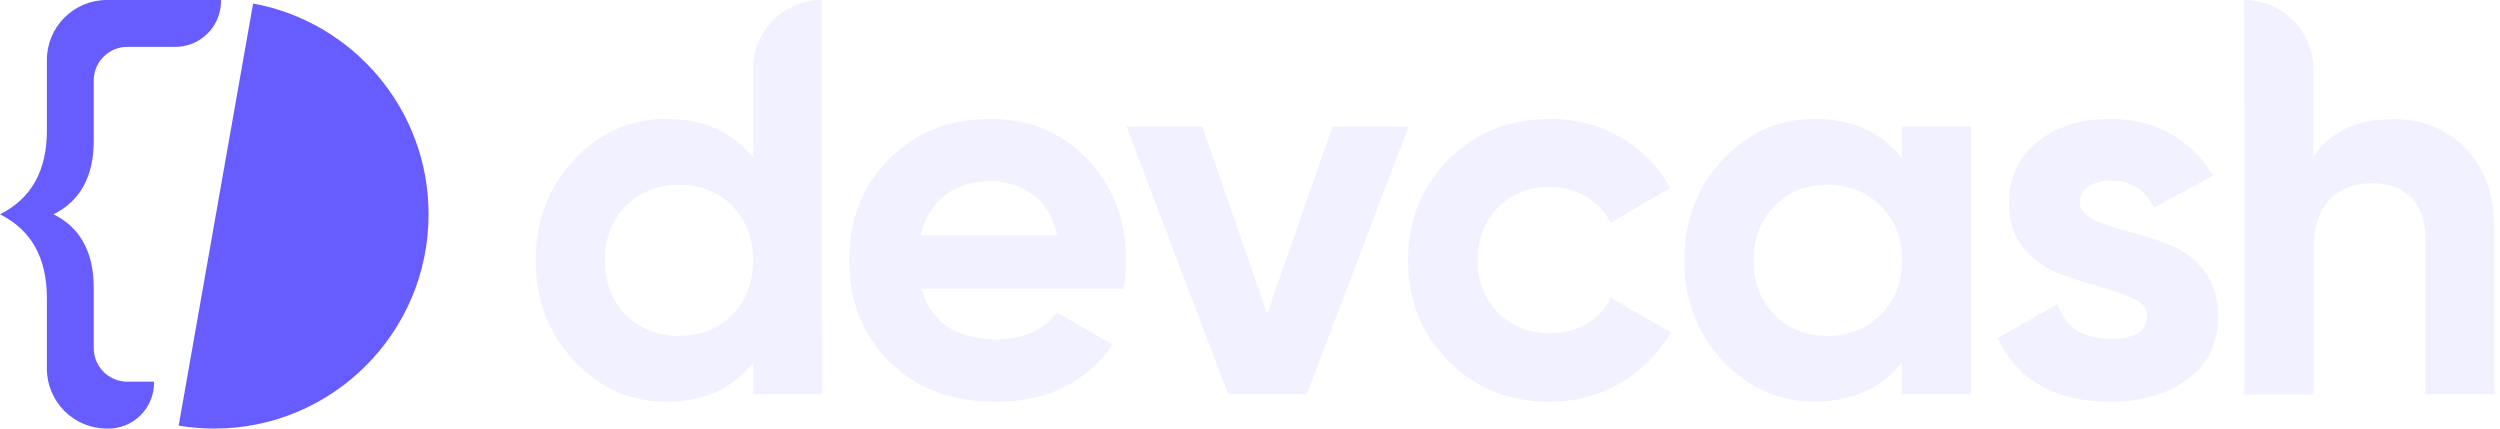
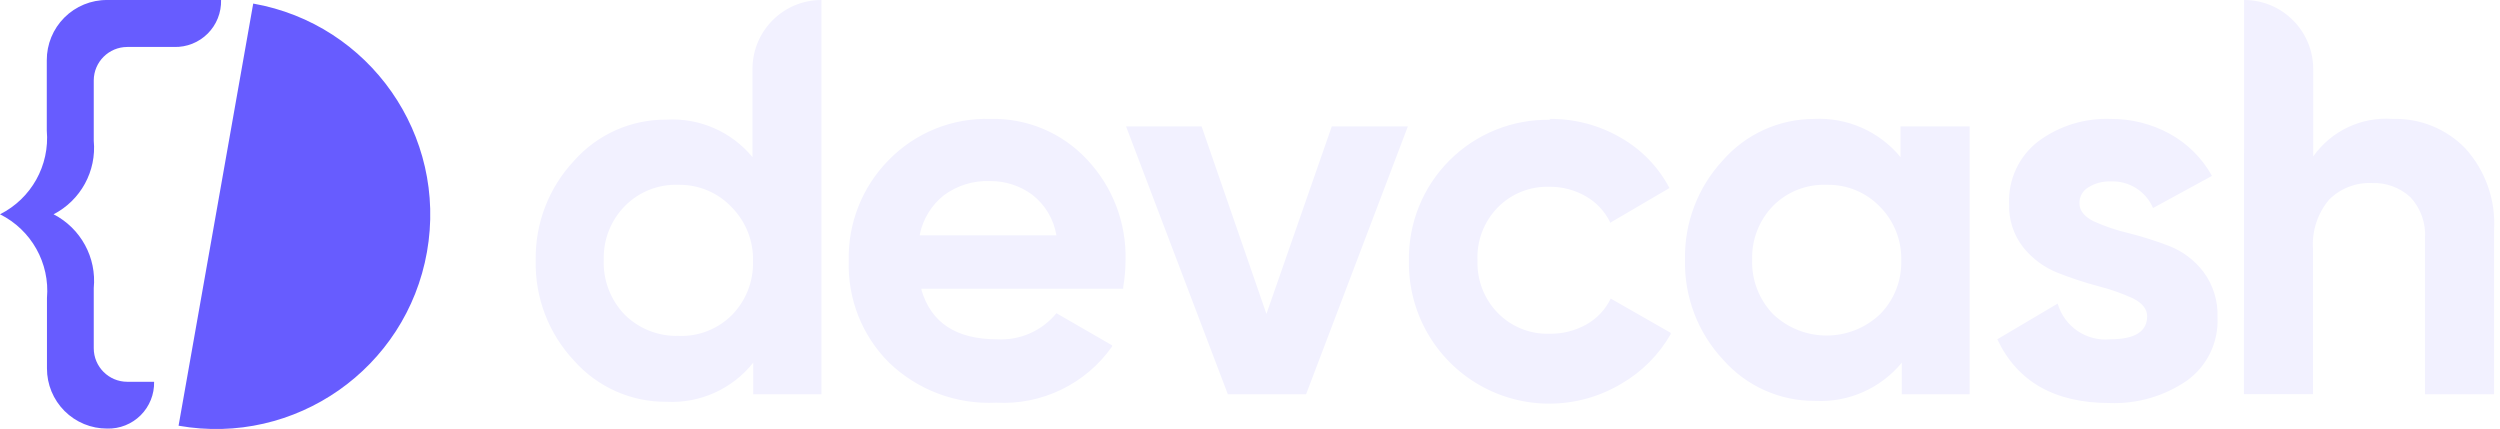
- <svg xmlns="http://www.w3.org/2000/svg" width="140" height="24" fill="none" fill-rule="evenodd">
-   <path d="M12.375 0A2.56 2.56 0 0 1 9.75 2.625H7.125A1.88 1.88 0 0 0 5.25 4.5v3.375c0 2-.75 3.375-2.25 4.125 1.5.75 2.25 2.125 2.25 4.125V19.5a1.88 1.88 0 0 0 1.875 1.875h1.5A2.56 2.56 0 0 1 6 24a3.36 3.36 0 0 1-3.375-3.375v-3.937c0-2.25-.875-3.812-2.625-4.687 1.75-.875 2.625-2.437 2.625-4.687V3.375A3.36 3.36 0 0 1 6 0h6.375zm1.8.196C19.764 1.22 24 6.115 24 12c0 6.627-5.373 12-12 12a12.09 12.09 0 0 1-1.994-.165L14.174.196z" fill="#675cff" />
-   <path d="M46.03 0l.02 22.08h-3.87V20.3c-1.14 1.46-2.76 2.2-4.86 2.2-2.02 0-3.745-.765-5.175-2.295S30 16.8 30 14.58s.715-4.095 2.145-5.625S35.3 6.66 37.32 6.66c2.078 0 3.686.715 4.824 2.144l.036.046-.01-4.988C42.17 1.73 43.898 0 46.03 0zm9.44 6.66c2.2 0 4.015.76 5.445 2.28s2.145 3.4 2.145 5.64a8.95 8.95 0 0 1-.132 1.485l-.018.105H51.6l.016.056C52.148 18.07 53.553 19 55.83 19c1.46 0 2.57-.487 3.33-1.46l.03-.04 3.12 1.8-.045.064C60.786 21.45 58.62 22.5 55.77 22.5c-2.48 0-4.47-.75-5.97-2.25s-2.25-3.4-2.25-5.67c0-2.26.74-4.145 2.22-5.655s3.38-2.265 5.7-2.265zm31.32 0c1.46 0 2.8.35 4 1.05s2.1 1.64 2.73 2.82l-3.33 1.95-.026-.053c-.3-.595-.746-1.067-1.34-1.417-.6-.36-1.295-.54-2.055-.54-1.16 0-2.12.385-2.88 1.155s-1.14 1.755-1.14 2.955c0 1.18.38 2.155 1.14 2.925s1.72 1.155 2.88 1.155c.78 0 1.475-.175 2.085-.525S89.9 17.3 90.2 16.68l3.36 1.92-.037.065c-.658 1.15-1.575 2.073-2.753 2.77-1.2.7-2.53 1.065-4 1.065-2.26 0-4.145-.76-5.655-2.28s-2.265-3.4-2.265-5.64.755-4.12 2.265-5.64S84.53 6.66 86.8 6.66zm14.82 0c2.078 0 3.696.715 4.853 2.144l.037.046V7.08h3.87v15h-3.87V20.3l-.037.046c-1.157 1.43-2.775 2.144-4.853 2.144-2 0-3.715-.765-5.145-2.295S94.32 16.8 94.32 14.58s.715-4.095 2.145-5.625S99.6 6.66 101.6 6.66zm16.6 0c1.22 0 2.33.275 3.33.825s1.8 1.335 2.37 2.355l-3.3 1.8-.02-.042c-.482-.992-1.276-1.488-2.38-1.488-.5 0-.915.1-1.245.33s-.495.52-.495.9c0 .4.265.725.795.975s1.175.47 1.935.66a20 20 0 0 1 2.28.72c.76.3 1.405.775 1.935 1.455s.795 1.53.795 2.55c0 1.54-.575 2.725-1.725 3.555S119.9 22.5 118.17 22.5c-3.08 0-5.18-1.2-6.3-3.57l3.36-1.9.014.042c.447 1.272 1.422 1.908 2.926 1.908 1.38 0 2.07-.43 2.07-1.3 0-.4-.265-.725-.795-.975s-1.175-.475-1.935-.675a20.23 20.23 0 0 1-2.28-.75 4.68 4.68 0 0 1-1.935-1.425c-.53-.65-.795-1.465-.795-2.445 0-1.48.545-2.645 1.635-3.495S116.58 6.66 118.2 6.66zm-50.88.42l3.63 10.5 3.66-10.5h4.26l-5.7 15h-4.4l-5.7-15h4.26zM125.67 0l.064.001c2.108.034 3.807 1.753 3.81 3.87l.005 4.9c.94-1.4 2.43-2.1 4.47-2.1 1.64 0 2.994.55 4.065 1.65s1.605 2.62 1.605 4.56v9.2h-3.87v-8.73c0-1-.27-1.765-.8-2.295s-1.26-.795-2.16-.795c-1 0-1.8.3-2.4.93s-.9 1.55-.9 2.8v8.1h-3.87L125.67 0zM38.04 10.35c-1.2 0-2.195.395-2.985 1.185S33.87 13.34 33.87 14.58s.4 2.26 1.17 3.06c.8.78 1.8 1.17 3 1.17s2.2-.395 2.97-1.185 1.17-1.805 1.17-3.045-.4-2.255-1.17-3.045-1.77-1.185-2.97-1.185zm64.3 0c-1.2 0-2.2.395-2.97 1.185S98.2 13.34 98.2 14.58s.4 2.26 1.17 3.06c.78.78 1.77 1.17 2.97 1.17s2.195-.395 2.985-1.185 1.185-1.805 1.185-3.045-.395-2.255-1.185-3.045-1.785-1.185-2.985-1.185zm-46.86-.2c-1.04 0-1.9.265-2.58.795-.666.52-1.11 1.245-1.336 2.176l-.014.06h7.65c-.22-1.02-.675-1.78-1.365-2.28s-1.475-.75-2.355-.75z" fill="#f2f1ff" />
+ <svg xmlns="http://www.w3.org/2000/svg" id="5ac5adbe-db98-4fea-becd-09601af9aecb" data-name="Layer 1" viewBox="0 0 140 24">
+   <path d="M12.38,0A2.56,2.56,0,0,1,9.75,2.63H7.13A1.88,1.88,0,0,0,5.25,4.5V7.88A4.19,4.19,0,0,1,3,12a4.19,4.19,0,0,1,2.25,4.13V19.5a1.88,1.88,0,0,0,1.88,1.88h1.5A2.56,2.56,0,0,1,6,24a3.36,3.36,0,0,1-3.37-3.37V16.69A4.78,4.78,0,0,0,0,12,4.78,4.78,0,0,0,2.62,7.31V3.38A3.36,3.36,0,0,1,6,0Zm1.8.2A12,12,0,0,1,10,23.84Z" style="fill:#675cff" />
+   <path d="M46,0l0,22.08H42.18V20.31a5.81,5.81,0,0,1-4.86,2.19,6.83,6.83,0,0,1-5.17-2.3A7.93,7.93,0,0,1,30,14.58,7.93,7.93,0,0,1,32.15,9a6.83,6.83,0,0,1,5.17-2.3A5.81,5.81,0,0,1,42.14,8.8l0,0v-5h0A3.86,3.86,0,0,1,46,0Zm9.44,6.66a7.15,7.15,0,0,1,5.44,2.28,7.92,7.92,0,0,1,2.15,5.64,9,9,0,0,1-.13,1.49l0,.1H51.6l0,.06Q52.41,19,55.83,19a4,4,0,0,0,3.33-1.46l0,0,3.12,1.8,0,.06a7.44,7.44,0,0,1-6.5,3.15,8.07,8.07,0,0,1-6-2.25,7.69,7.69,0,0,1-2.25-5.67,7.76,7.76,0,0,1,2.22-5.65A7.63,7.63,0,0,1,55.47,6.66Zm31.32,0a7.77,7.77,0,0,1,4,1.05,7,7,0,0,1,2.73,2.82l-3.33,1.95,0-.05A3.39,3.39,0,0,0,88.82,11a4,4,0,0,0-2.06-.54,3.88,3.88,0,0,0-2.88,1.15,4,4,0,0,0-1.14,3,4,4,0,0,0,1.14,2.92,3.88,3.88,0,0,0,2.88,1.16,4.11,4.11,0,0,0,2.08-.52,3.31,3.31,0,0,0,1.36-1.45l3.36,1.92,0,.07a7.52,7.52,0,0,1-2.75,2.77,7.86,7.86,0,0,1-11.91-6.85,7.76,7.76,0,0,1,7.92-7.92Zm14.82,0a5.89,5.89,0,0,1,4.85,2.14l0,0V7.08h3.87v15H106.5V20.31l0,0a5.89,5.89,0,0,1-4.85,2.14,6.8,6.8,0,0,1-5.15-2.3,7.93,7.93,0,0,1-2.14-5.62A7.93,7.93,0,0,1,96.46,9,6.8,6.8,0,0,1,101.61,6.66Zm16.59,0a6.79,6.79,0,0,1,3.33.83,6,6,0,0,1,2.37,2.36l-3.3,1.8,0,0a2.46,2.46,0,0,0-2.38-1.49,2.2,2.2,0,0,0-1.24.33,1,1,0,0,0-.5.9q0,.6.79,1a10.6,10.6,0,0,0,1.94.66,20,20,0,0,1,2.28.72,4.43,4.43,0,0,1,1.93,1.45,4,4,0,0,1,.79,2.55,4.12,4.12,0,0,1-1.72,3.55,7.17,7.17,0,0,1-4.31,1.25q-4.62,0-6.3-3.57L115.23,17v0A2.78,2.78,0,0,0,118.17,19q2.07,0,2.07-1.29,0-.6-.79-1a11.35,11.35,0,0,0-1.93-.68,20.23,20.23,0,0,1-2.28-.75,4.68,4.68,0,0,1-1.94-1.43,3.74,3.74,0,0,1-.79-2.44,4.19,4.19,0,0,1,1.64-3.5A6.41,6.41,0,0,1,118.2,6.66Zm-50.88.42,3.63,10.5,3.66-10.5h4.26l-5.7,15H68.76l-5.7-15ZM125.67,0h.06a3.87,3.87,0,0,1,3.81,3.87V8.76A5,5,0,0,1,134,6.66a5.43,5.43,0,0,1,4.06,1.65,6.27,6.27,0,0,1,1.61,4.56v9.21h-3.87V13.35a3.07,3.07,0,0,0-.81-2.3,3,3,0,0,0-2.16-.8,3.19,3.19,0,0,0-2.4.93,3.87,3.87,0,0,0-.9,2.79v8.1h-3.87ZM38,10.35a4,4,0,0,0-3,1.18,4.12,4.12,0,0,0-1.19,3A4.2,4.2,0,0,0,35,17.64a4.13,4.13,0,0,0,3,1.17,4,4,0,0,0,3-1.18,4.15,4.15,0,0,0,1.17-3,4.15,4.15,0,0,0-1.17-3A4,4,0,0,0,38,10.35Zm64.29,0a4,4,0,0,0-3,1.18,4.15,4.15,0,0,0-1.17,3,4.2,4.2,0,0,0,1.17,3.06,4.35,4.35,0,0,0,6,0,4.12,4.12,0,0,0,1.18-3,4.12,4.12,0,0,0-1.18-3A4,4,0,0,0,102.33,10.35Zm-46.86-.21a4.07,4.07,0,0,0-2.58.8,3.78,3.78,0,0,0-1.34,2.18v.06h7.65a3.63,3.63,0,0,0-1.36-2.28A3.91,3.91,0,0,0,55.47,10.14Z" style="fill:#f2f1ff" />
</svg>
